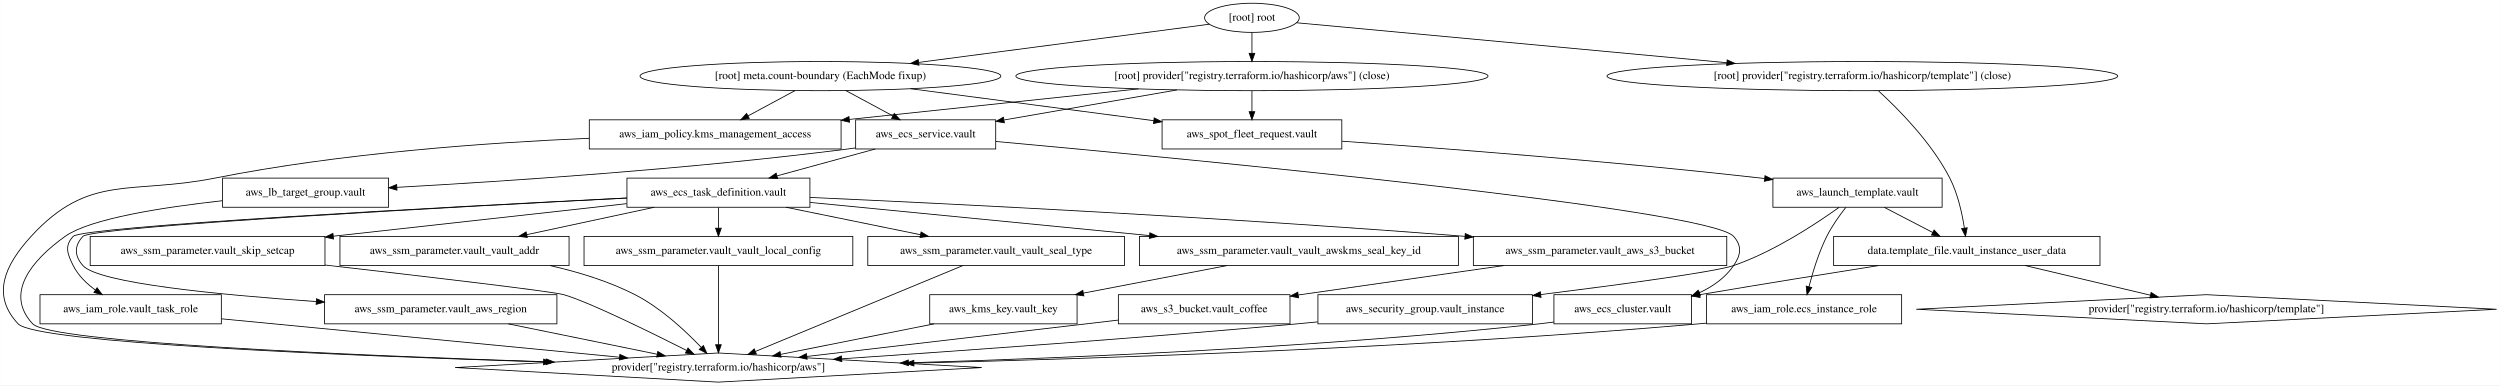
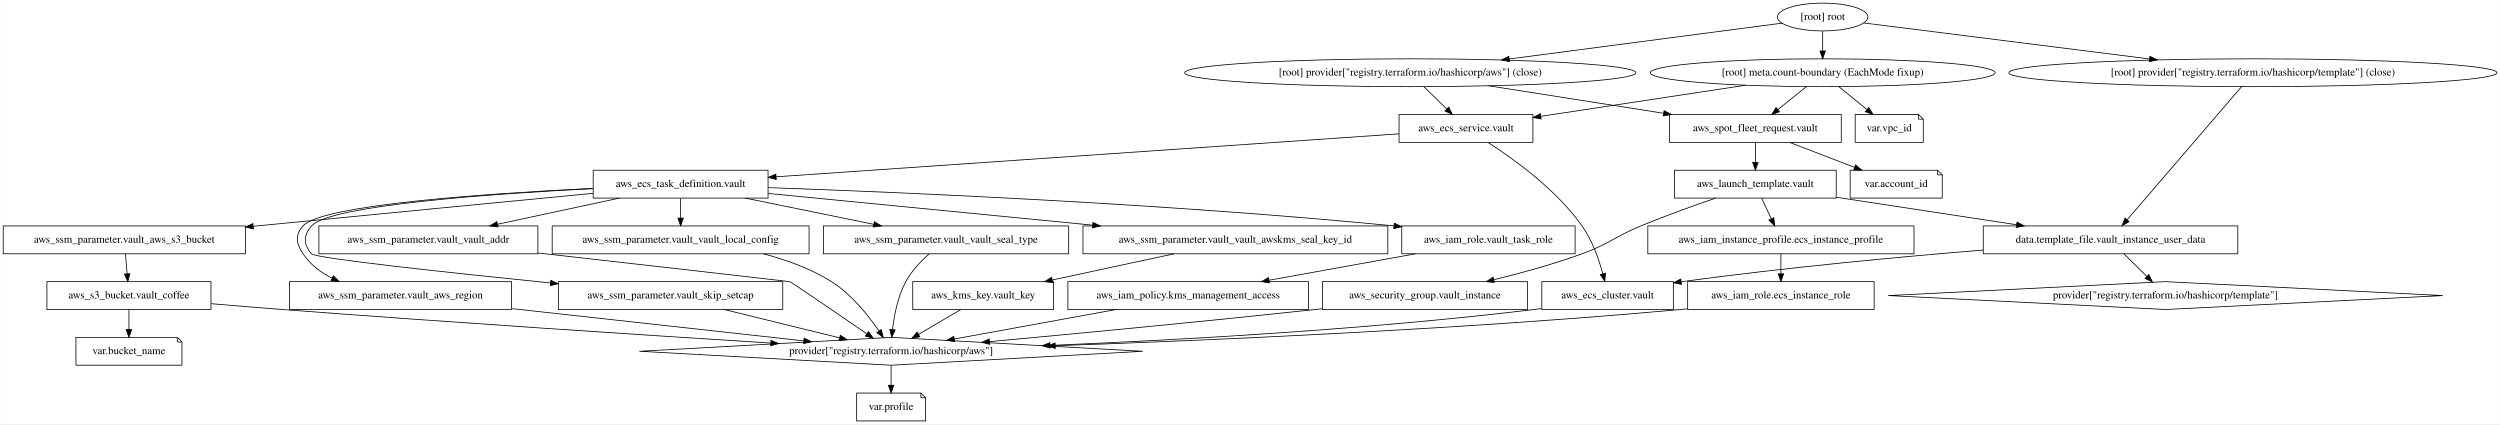
- <svg xmlns="http://www.w3.org/2000/svg" width="3088pt" height="476pt" viewBox="0.00 0.00 3087.74 476.00">
-   <g id="graph0" class="graph" transform="scale(1 1) rotate(0) translate(4 472)">
-     <polygon fill="white" stroke="transparent" points="-4,4 -4,-472 3083.74,-472 3083.74,4 -4,4" />
+ <svg xmlns="http://www.w3.org/2000/svg" width="3231pt" height="548pt" viewBox="0.00 0.00 3230.72 548.00">
+   <g id="graph0" class="graph" transform="scale(1 1) rotate(0) translate(4 544)">
+     <polygon fill="white" stroke="transparent" points="-4,4 -4,-544 3226.72,-544 3226.72,4 -4,4" />
    <g id="node1" class="node">
-       <polygon fill="none" stroke="black" points="2085.27,-108 1915.27,-108 1915.27,-72 2085.27,-72 2085.27,-108" />
-       <text text-anchor="middle" x="2000.27" y="-86.3" font-family="Times,serif" font-size="14.00">aws_ecs_cluster.vault</text>
+       <polygon fill="none" stroke="black" points="2158.5,-180 1988.5,-180 1988.5,-144 2158.5,-144 2158.5,-180" />
+       <text text-anchor="middle" x="2073.5" y="-158.3" font-family="Times,serif" font-size="14.00">aws_ecs_cluster.vault</text>
    </g>
    <g id="node21" class="node">
-       <polygon fill="none" stroke="black" points="883.27,-36 558,-18 883.27,0 1208.53,-18 883.27,-36" />
-       <text text-anchor="middle" x="883.27" y="-14.3" font-family="Times,serif" font-size="14.00">provider["registry.terraform.io/hashicorp/aws"]</text>
+       <polygon fill="none" stroke="black" points="1147.5,-108 822.24,-90 1147.5,-72 1472.76,-90 1147.5,-108" />
+       <text text-anchor="middle" x="1147.5" y="-86.3" font-family="Times,serif" font-size="14.00">provider["registry.terraform.io/hashicorp/aws"]</text>
    </g>
    <g id="edge1" class="edge">
-       <path fill="none" stroke="black" d="M1915.22,-74.2C1909.15,-73.38 1903.12,-72.63 1897.27,-72 1631.07,-43.17 1323.81,-29.89 1117.91,-23.86" />
-       <polygon fill="black" stroke="black" points="1117.97,-20.36 1107.87,-23.57 1117.77,-27.36 1117.97,-20.36" />
+       <path fill="none" stroke="black" d="M1988.37,-145.29C1985.04,-144.82 1981.74,-144.39 1978.5,-144 1766.13,-118.31 1521.61,-104.61 1353.08,-97.62" />
+       <polygon fill="black" stroke="black" points="1352.98,-94.12 1342.84,-97.2 1352.69,-101.11 1352.98,-94.12" />
    </g>
    <g id="node2" class="node">
-       <polygon fill="none" stroke="black" points="1225.77,-324 1052.77,-324 1052.77,-288 1225.77,-288 1225.77,-324" />
-       <text text-anchor="middle" x="1139.27" y="-302.3" font-family="Times,serif" font-size="14.00">aws_ecs_service.vault</text>
+       <polygon fill="none" stroke="black" points="1977,-396 1804,-396 1804,-360 1977,-360 1977,-396" />
+       <text text-anchor="middle" x="1890.5" y="-374.3" font-family="Times,serif" font-size="14.00">aws_ecs_service.vault</text>
    </g>
    <g id="edge2" class="edge">
-       <path fill="none" stroke="black" d="M1226.06,-297.25C1463.31,-275.65 2107.13,-214.14 2137.27,-180 2147.85,-168 2146.31,-157.2 2137.27,-144 2126.93,-128.91 2111.63,-118.12 2094.96,-110.4" />
-       <polygon fill="black" stroke="black" points="2096.16,-107.1 2085.58,-106.42 2093.42,-113.55 2096.16,-107.1" />
+       <path fill="none" stroke="black" d="M1918.94,-359.9C1952.32,-338.5 2007.32,-298.91 2040.5,-252 2053.69,-233.36 2062.27,-208.82 2067.36,-190.23" />
+       <polygon fill="black" stroke="black" points="2070.81,-190.88 2069.91,-180.33 2064.03,-189.14 2070.81,-190.88" />
    </g>
    <g id="node3" class="node">
-       <polygon fill="none" stroke="black" points="996.27,-252 770.27,-252 770.27,-216 996.27,-216 996.27,-252" />
-       <text text-anchor="middle" x="883.27" y="-230.3" font-family="Times,serif" font-size="14.00">aws_ecs_task_definition.vault</text>
+       <polygon fill="none" stroke="black" points="988.5,-324 762.5,-324 762.5,-288 988.5,-288 988.5,-324" />
+       <text text-anchor="middle" x="875.5" y="-302.3" font-family="Times,serif" font-size="14.00">aws_ecs_task_definition.vault</text>
    </g>
    <g id="edge3" class="edge">
-       <path fill="none" stroke="black" d="M1076.97,-287.97C1040.42,-277.97 994.07,-265.3 955.88,-254.85" />
-       <polygon fill="black" stroke="black" points="956.41,-251.37 945.84,-252.11 954.57,-258.12 956.41,-251.37" />
+       <path fill="none" stroke="black" d="M1803.96,-371.03C1623.66,-358.6 1207.27,-329.88 998.92,-315.51" />
+       <polygon fill="black" stroke="black" points="999.07,-312.01 988.85,-314.82 998.59,-319 999.07,-312.01" />
+     </g>
+     <g id="node7" class="node">
+       <polygon fill="none" stroke="black" points="2031.5,-252 1807.5,-252 1807.5,-216 2031.5,-216 2031.5,-252" />
+       <text text-anchor="middle" x="1919.5" y="-230.3" font-family="Times,serif" font-size="14.00">aws_iam_role.vault_task_role</text>
+     </g>
+     <g id="edge4" class="edge">
+       <path fill="none" stroke="black" d="M988.69,-301.5C1161.02,-295.5 1499.68,-281.09 1797.34,-252.06" />
+       <polygon fill="black" stroke="black" points="1797.86,-255.53 1807.47,-251.07 1797.17,-248.56 1797.86,-255.53" />
+     </g>
+     <g id="node13" class="node">
+       <polygon fill="none" stroke="black" points="657,-180 370,-180 370,-144 657,-144 657,-180" />
+       <text text-anchor="middle" x="513.5" y="-158.3" font-family="Times,serif" font-size="14.00">aws_ssm_parameter.vault_aws_region</text>
+     </g>
+     <g id="edge5" class="edge">
+       <path fill="none" stroke="black" d="M762.34,-300.54C626.01,-293.97 412.1,-279.41 387.5,-252 376.81,-240.09 378.65,-229.33 387.5,-216 396.63,-202.25 410.11,-192.06 424.89,-184.51" />
+       <polygon fill="black" stroke="black" points="426.66,-187.54 434.23,-180.14 423.69,-181.2 426.66,-187.54" />
+     </g>
+     <g id="node14" class="node">
+       <polygon fill="none" stroke="black" points="313,-252 0,-252 0,-216 313,-216 313,-252" />
+       <text text-anchor="middle" x="156.5" y="-230.3" font-family="Times,serif" font-size="14.00">aws_ssm_parameter.vault_aws_s3_bucket</text>
+     </g>
+     <g id="edge6" class="edge">
+       <path fill="none" stroke="black" d="M762.4,-294.15C651.59,-283.5 477.92,-266.75 327.5,-252 326.02,-251.85 324.52,-251.71 323.03,-251.56" />
+       <polygon fill="black" stroke="black" points="323.35,-248.08 313.05,-250.58 322.66,-255.04 323.35,-248.08" />
+     </g>
+     <g id="node15" class="node">
+       <polygon fill="none" stroke="black" points="1007.5,-180 717.5,-180 717.5,-144 1007.5,-144 1007.5,-180" />
+       <text text-anchor="middle" x="862.5" y="-158.3" font-family="Times,serif" font-size="14.00">aws_ssm_parameter.vault_skip_setcap</text>
+     </g>
+     <g id="edge7" class="edge">
+       <path fill="none" stroke="black" d="M762.27,-300.22C628.9,-293.4 422.36,-278.66 398.5,-252 387.83,-240.08 387.85,-227.94 398.5,-216 403.75,-210.11 574.24,-191.78 707.04,-178.32" />
+       <polygon fill="black" stroke="black" points="707.74,-181.77 717.34,-177.28 707.03,-174.81 707.74,-181.77" />
+     </g>
+     <g id="node16" class="node">
+       <polygon fill="none" stroke="black" points="691,-252 408,-252 408,-216 691,-216 691,-252" />
+       <text text-anchor="middle" x="549.5" y="-230.3" font-family="Times,serif" font-size="14.00">aws_ssm_parameter.vault_vault_addr</text>
+     </g>
+     <g id="edge8" class="edge">
+       <path fill="none" stroke="black" d="M796.17,-287.97C748.65,-277.76 688.11,-264.76 638.91,-254.2" />
+       <polygon fill="black" stroke="black" points="639.42,-250.73 628.9,-252.05 637.95,-257.57 639.42,-250.73" />
+     </g>
+     <g id="node17" class="node">
+       <polygon fill="none" stroke="black" points="1789.5,-252 1395.5,-252 1395.5,-216 1789.5,-216 1789.5,-252" />
+       <text text-anchor="middle" x="1592.5" y="-230.3" font-family="Times,serif" font-size="14.00">aws_ssm_parameter.vault_vault_awskms_seal_key_id</text>
+     </g>
+     <g id="edge9" class="edge">
+       <path fill="none" stroke="black" d="M988.72,-293.95C1101.12,-282.97 1275.32,-265.97 1407.77,-253.03" />
+       <polygon fill="black" stroke="black" points="1408.42,-256.49 1418.04,-252.03 1407.74,-249.52 1408.42,-256.49" />
+     </g>
+     <g id="node18" class="node">
+       <polygon fill="none" stroke="black" points="1041.5,-252 709.5,-252 709.5,-216 1041.5,-216 1041.5,-252" />
+       <text text-anchor="middle" x="875.5" y="-230.3" font-family="Times,serif" font-size="14.00">aws_ssm_parameter.vault_vault_local_config</text>
+     </g>
+     <g id="edge10" class="edge">
+       <path fill="none" stroke="black" d="M875.5,-287.7C875.5,-279.98 875.5,-270.71 875.5,-262.11" />
+       <polygon fill="black" stroke="black" points="879,-262.1 875.5,-252.1 872,-262.1 879,-262.1" />
+     </g>
+     <g id="node19" class="node">
+       <polygon fill="none" stroke="black" points="1377,-252 1060,-252 1060,-216 1377,-216 1377,-252" />
+       <text text-anchor="middle" x="1218.5" y="-230.3" font-family="Times,serif" font-size="14.00">aws_ssm_parameter.vault_vault_seal_type</text>
+     </g>
+     <g id="edge11" class="edge">
+       <path fill="none" stroke="black" d="M958.97,-287.97C1009.17,-277.72 1073.19,-264.66 1125.08,-254.07" />
+       <polygon fill="black" stroke="black" points="1125.86,-257.48 1134.95,-252.05 1124.46,-250.62 1125.86,-257.48" />
+     </g>
+     <g id="node4" class="node">
+       <polygon fill="none" stroke="black" points="2469.5,-252 2125.5,-252 2125.5,-216 2469.5,-216 2469.5,-252" />
+       <text text-anchor="middle" x="2297.5" y="-230.3" font-family="Times,serif" font-size="14.00">aws_iam_instance_profile.ecs_instance_profile</text>
+     </g>
+     <g id="node6" class="node">
+       <polygon fill="none" stroke="black" points="2418,-180 2177,-180 2177,-144 2418,-144 2418,-180" />
+       <text text-anchor="middle" x="2297.5" y="-158.3" font-family="Times,serif" font-size="14.00">aws_iam_role.ecs_instance_role</text>
+     </g>
+     <g id="edge12" class="edge">
+       <path fill="none" stroke="black" d="M2297.5,-215.7C2297.5,-207.98 2297.5,-198.71 2297.5,-190.11" />
+       <polygon fill="black" stroke="black" points="2301,-190.1 2297.5,-180.1 2294,-190.1 2301,-190.1" />
+     </g>
+     <g id="node5" class="node">
+       <polygon fill="none" stroke="black" points="1687,-180 1376,-180 1376,-144 1687,-144 1687,-180" />
+       <text text-anchor="middle" x="1531.5" y="-158.3" font-family="Times,serif" font-size="14.00">aws_iam_policy.kms_management_access</text>
+     </g>
+     <g id="edge13" class="edge">
+       <path fill="none" stroke="black" d="M1438.05,-143.97C1374.23,-132.33 1290.47,-117.06 1229.29,-105.91" />
+       <polygon fill="black" stroke="black" points="1229.75,-102.44 1219.29,-104.09 1228.5,-109.32 1229.75,-102.44" />
+     </g>
+     <g id="edge14" class="edge">
+       <path fill="none" stroke="black" d="M2176.78,-144.89C2173.66,-144.58 2170.56,-144.28 2167.5,-144 1888.86,-118.58 1566.2,-104.36 1359.64,-97.19" />
+       <polygon fill="black" stroke="black" points="1359.7,-93.69 1349.59,-96.85 1359.46,-100.69 1359.7,-93.69" />
+     </g>
+     <g id="edge15" class="edge">
+       <path fill="none" stroke="black" d="M1825.08,-215.97C1767.93,-205.66 1694.97,-192.49 1636.08,-181.87" />
+       <polygon fill="black" stroke="black" points="1636.47,-178.38 1626.01,-180.05 1635.23,-185.27 1636.47,-178.38" />
+     </g>
+     <g id="node8" class="node">
+       <polygon fill="none" stroke="black" points="1357.5,-180 1175.5,-180 1175.5,-144 1357.5,-144 1357.5,-180" />
+       <text text-anchor="middle" x="1266.5" y="-158.3" font-family="Times,serif" font-size="14.00">aws_kms_key.vault_key</text>
+     </g>
+     <g id="edge16" class="edge">
+       <path fill="none" stroke="black" d="M1237.39,-143.88C1220.98,-134.23 1200.36,-122.1 1183.01,-111.89" />
+       <polygon fill="black" stroke="black" points="1184.67,-108.8 1174.28,-106.75 1181.12,-114.84 1184.67,-108.8" />
    </g>
    <g id="node9" class="node">
-       <polygon fill="none" stroke="black" points="475.77,-252 270.77,-252 270.77,-216 475.77,-216 475.77,-252" />
-       <text text-anchor="middle" x="373.27" y="-230.3" font-family="Times,serif" font-size="14.00">aws_lb_target_group.vault</text>
-     </g>
-     <g id="edge4" class="edge">
-       <path fill="none" stroke="black" d="M1052.72,-289.28C1049.53,-288.83 1046.37,-288.4 1043.27,-288 848.26,-263.08 619.72,-248 486.26,-240.61" />
-       <polygon fill="black" stroke="black" points="486.2,-237.1 476.03,-240.05 485.82,-244.09 486.2,-237.1" />
-     </g>
-     <g id="node6" class="node">
-       <polygon fill="none" stroke="black" points="269.27,-108 45.27,-108 45.27,-72 269.27,-72 269.27,-108" />
-       <text text-anchor="middle" x="157.27" y="-86.3" font-family="Times,serif" font-size="14.00">aws_iam_role.vault_task_role</text>
-     </g>
-     <g id="edge5" class="edge">
-       <path fill="none" stroke="black" d="M770.21,-227.47C553.03,-216.57 97.8,-192.33 86.27,-180 75.34,-168.32 79.1,-158.3 86.27,-144 92.37,-131.84 102.73,-121.75 113.68,-113.76" />
-       <polygon fill="black" stroke="black" points="115.78,-116.56 122.1,-108.06 111.86,-110.76 115.78,-116.56" />
-     </g>
-     <g id="node13" class="node">
-       <polygon fill="none" stroke="black" points="683.77,-108 396.77,-108 396.77,-72 683.77,-72 683.77,-108" />
-       <text text-anchor="middle" x="540.27" y="-86.3" font-family="Times,serif" font-size="14.00">aws_ssm_parameter.vault_aws_region</text>
-     </g>
-     <g id="edge6" class="edge">
-       <path fill="none" stroke="black" d="M770.26,-227.35C555.7,-216.36 109.59,-192.11 98.27,-180 87.34,-168.31 87.65,-155.97 98.27,-144 117.55,-122.26 266.73,-107.77 386.53,-99.52" />
-       <polygon fill="black" stroke="black" points="386.82,-103.01 396.56,-98.84 386.34,-96.02 386.82,-103.01" />
-     </g>
-     <g id="node14" class="node">
-       <polygon fill="none" stroke="black" points="2128.77,-180 1815.77,-180 1815.77,-144 2128.77,-144 2128.77,-180" />
-       <text text-anchor="middle" x="1972.27" y="-158.3" font-family="Times,serif" font-size="14.00">aws_ssm_parameter.vault_aws_s3_bucket</text>
-     </g>
-     <g id="edge7" class="edge">
-       <path fill="none" stroke="black" d="M996.34,-228.14C1168.51,-220.37 1506.96,-203.67 1805.3,-180.06" />
-       <polygon fill="black" stroke="black" points="1805.76,-183.53 1815.45,-179.25 1805.2,-176.55 1805.76,-183.53" />
-     </g>
-     <g id="node15" class="node">
-       <polygon fill="none" stroke="black" points="397.27,-180 107.27,-180 107.27,-144 397.27,-144 397.27,-180" />
-       <text text-anchor="middle" x="252.27" y="-158.3" font-family="Times,serif" font-size="14.00">aws_ssm_parameter.vault_skip_setcap</text>
-     </g>
-     <g id="edge8" class="edge">
-       <path fill="none" stroke="black" d="M770.09,-220.45C668.96,-209.23 519.87,-192.69 407.6,-180.23" />
-       <polygon fill="black" stroke="black" points="407.86,-176.74 397.54,-179.12 407.09,-183.7 407.86,-176.74" />
-     </g>
-     <g id="node16" class="node">
-       <polygon fill="none" stroke="black" points="698.77,-180 415.77,-180 415.77,-144 698.77,-144 698.77,-180" />
-       <text text-anchor="middle" x="557.27" y="-158.3" font-family="Times,serif" font-size="14.00">aws_ssm_parameter.vault_vault_addr</text>
-     </g>
-     <g id="edge9" class="edge">
-       <path fill="none" stroke="black" d="M803.94,-215.97C756.42,-205.76 695.88,-192.76 646.67,-182.2" />
-       <polygon fill="black" stroke="black" points="647.18,-178.73 636.67,-180.05 645.71,-185.57 647.18,-178.73" />
-     </g>
-     <g id="node17" class="node">
-       <polygon fill="none" stroke="black" points="1797.27,-180 1403.27,-180 1403.27,-144 1797.27,-144 1797.27,-180" />
-       <text text-anchor="middle" x="1600.27" y="-158.3" font-family="Times,serif" font-size="14.00">aws_ssm_parameter.vault_vault_awskms_seal_key_id</text>
-     </g>
-     <g id="edge10" class="edge">
-       <path fill="none" stroke="black" d="M996.48,-221.95C1108.88,-210.97 1283.08,-193.97 1415.54,-181.03" />
-       <polygon fill="black" stroke="black" points="1416.19,-184.49 1425.8,-180.03 1415.51,-177.52 1416.19,-184.49" />
-     </g>
-     <g id="node18" class="node">
-       <polygon fill="none" stroke="black" points="1049.27,-180 717.27,-180 717.27,-144 1049.27,-144 1049.27,-180" />
-       <text text-anchor="middle" x="883.27" y="-158.3" font-family="Times,serif" font-size="14.00">aws_ssm_parameter.vault_vault_local_config</text>
-     </g>
-     <g id="edge11" class="edge">
-       <path fill="none" stroke="black" d="M883.27,-215.7C883.27,-207.98 883.27,-198.71 883.27,-190.11" />
-       <polygon fill="black" stroke="black" points="886.77,-190.1 883.27,-180.1 879.77,-190.1 886.77,-190.1" />
-     </g>
-     <g id="node19" class="node">
-       <polygon fill="none" stroke="black" points="1384.77,-180 1067.77,-180 1067.77,-144 1384.77,-144 1384.77,-180" />
-       <text text-anchor="middle" x="1226.27" y="-158.3" font-family="Times,serif" font-size="14.00">aws_ssm_parameter.vault_vault_seal_type</text>
-     </g>
-     <g id="edge12" class="edge">
-       <path fill="none" stroke="black" d="M966.74,-215.97C1016.94,-205.72 1080.96,-192.66 1132.85,-182.07" />
-       <polygon fill="black" stroke="black" points="1133.62,-185.48 1142.72,-180.05 1132.22,-178.62 1133.62,-185.48" />
-     </g>
-     <g id="node4" class="node">
-       <polygon fill="none" stroke="black" points="1034.77,-324 723.77,-324 723.77,-288 1034.77,-288 1034.77,-324" />
-       <text text-anchor="middle" x="879.27" y="-302.3" font-family="Times,serif" font-size="14.00">aws_iam_policy.kms_management_access</text>
-     </g>
-     <g id="edge13" class="edge">
-       <path fill="none" stroke="black" d="M723.64,-301.18C597.86,-295.82 416.79,-282.93 261.27,-252 157.46,-231.35 105.73,-258.08 34.27,-180 1.51,-144.2 -14.98,-107.35 18.27,-72 40.28,-48.6 418.05,-32.83 667.01,-24.93" />
-       <polygon fill="black" stroke="black" points="667.4,-28.42 677.28,-24.6 667.18,-21.42 667.4,-28.42" />
-     </g>
-     <g id="node5" class="node">
-       <polygon fill="none" stroke="black" points="2344.77,-108 2103.77,-108 2103.77,-72 2344.77,-72 2344.77,-108" />
-       <text text-anchor="middle" x="2224.27" y="-86.3" font-family="Times,serif" font-size="14.00">aws_iam_role.ecs_instance_role</text>
-     </g>
-     <g id="edge14" class="edge">
-       <path fill="none" stroke="black" d="M2103.55,-72.85C2100.43,-72.55 2097.33,-72.27 2094.27,-72 1758.76,-42.78 1369.49,-29.38 1124.78,-23.44" />
-       <polygon fill="black" stroke="black" points="1124.76,-19.94 1114.68,-23.2 1124.6,-26.94 1124.76,-19.94" />
-     </g>
-     <g id="edge15" class="edge">
-       <path fill="none" stroke="black" d="M269.51,-78.18C402.6,-65.35 623.63,-44.03 760.98,-30.79" />
-       <polygon fill="black" stroke="black" points="761.51,-34.26 771.13,-29.81 760.84,-27.29 761.51,-34.26" />
-     </g>
-     <g id="node7" class="node">
-       <polygon fill="none" stroke="black" points="1326.27,-108 1144.27,-108 1144.27,-72 1326.27,-72 1326.27,-108" />
-       <text text-anchor="middle" x="1235.27" y="-86.3" font-family="Times,serif" font-size="14.00">aws_kms_key.vault_key</text>
-     </g>
-     <g id="edge16" class="edge">
-       <path fill="none" stroke="black" d="M1149.61,-71.97C1091.73,-60.46 1015.96,-45.39 960.04,-34.27" />
-       <polygon fill="black" stroke="black" points="960.69,-30.83 950.2,-32.31 959.32,-37.69 960.69,-30.83" />
-     </g>
-     <g id="node8" class="node">
-       <polygon fill="none" stroke="black" points="2394.77,-252 2185.77,-252 2185.77,-216 2394.77,-216 2394.77,-252" />
-       <text text-anchor="middle" x="2290.27" y="-230.3" font-family="Times,serif" font-size="14.00">aws_launch_template.vault</text>
+       <polygon fill="none" stroke="black" points="2369,-324 2160,-324 2160,-288 2369,-288 2369,-324" />
+       <text text-anchor="middle" x="2264.5" y="-302.3" font-family="Times,serif" font-size="14.00">aws_launch_template.vault</text>
    </g>
    <g id="edge17" class="edge">
-       <path fill="none" stroke="black" d="M2275.76,-215.75C2267.95,-205.8 2258.64,-192.76 2252.27,-180 2242.34,-160.14 2235.02,-136.02 2230.35,-117.91" />
-       <polygon fill="black" stroke="black" points="2233.71,-116.89 2227.92,-108.01 2226.91,-118.56 2233.71,-116.89" />
+       <path fill="none" stroke="black" d="M2272.66,-287.7C2276.41,-279.73 2280.95,-270.1 2285.12,-261.26" />
+       <polygon fill="black" stroke="black" points="2288.34,-262.64 2289.44,-252.1 2282.01,-259.66 2288.34,-262.64" />
    </g>
    <g id="node11" class="node">
-       <polygon fill="none" stroke="black" points="1888.77,-108 1623.77,-108 1623.77,-72 1888.77,-72 1888.77,-108" />
-       <text text-anchor="middle" x="1756.27" y="-86.3" font-family="Times,serif" font-size="14.00">aws_security_group.vault_instance</text>
+       <polygon fill="none" stroke="black" points="1970,-180 1705,-180 1705,-144 1970,-144 1970,-180" />
+       <text text-anchor="middle" x="1837.5" y="-158.3" font-family="Times,serif" font-size="14.00">aws_security_group.vault_instance</text>
    </g>
    <g id="edge18" class="edge">
-       <path fill="none" stroke="black" d="M2267.54,-215.93C2238.82,-195.3 2187.08,-161.2 2137.27,-144 2114.61,-136.18 1997.54,-120.46 1899.07,-108.16" />
-       <polygon fill="black" stroke="black" points="1899.35,-104.67 1889,-106.91 1898.49,-111.62 1899.35,-104.67" />
+       <path fill="none" stroke="black" d="M2213,-287.95C2184.33,-278.11 2148.14,-265.12 2116.5,-252 2081.98,-237.68 2075.62,-228.78 2040.5,-216 2003.89,-202.68 1962.44,-191.24 1926.59,-182.44" />
+       <polygon fill="black" stroke="black" points="1927.17,-178.98 1916.63,-180.02 1925.52,-185.78 1927.17,-178.98" />
    </g>
    <g id="node20" class="node">
-       <polygon fill="none" stroke="black" points="2589.77,-180 2260.77,-180 2260.77,-144 2589.77,-144 2589.77,-180" />
-       <text text-anchor="middle" x="2425.27" y="-158.3" font-family="Times,serif" font-size="14.00">data.template_file.vault_instance_user_data</text>
+       <polygon fill="none" stroke="black" points="2888,-252 2559,-252 2559,-216 2888,-216 2888,-252" />
+       <text text-anchor="middle" x="2723.5" y="-230.3" font-family="Times,serif" font-size="14.00">data.template_file.vault_instance_user_data</text>
    </g>
    <g id="edge19" class="edge">
-       <path fill="none" stroke="black" d="M2323.29,-215.88C2341.35,-206.51 2363.91,-194.81 2383.22,-184.8" />
-       <polygon fill="black" stroke="black" points="2384.85,-187.9 2392.12,-180.19 2381.63,-181.69 2384.85,-187.9" />
+       <path fill="none" stroke="black" d="M2369.23,-289.03C2438.47,-278.47 2529.48,-264.59 2601.92,-253.54" />
+       <polygon fill="black" stroke="black" points="2602.65,-256.97 2612.01,-252 2601.6,-250.05 2602.65,-256.97" />
+     </g>
+     <g id="node10" class="node">
+       <polygon fill="none" stroke="black" points="268.5,-180 56.5,-180 56.5,-144 268.5,-144 268.5,-180" />
+       <text text-anchor="middle" x="162.5" y="-158.3" font-family="Times,serif" font-size="14.00">aws_s3_bucket.vault_coffee</text>
    </g>
    <g id="edge20" class="edge">
-       <path fill="none" stroke="black" d="M270.47,-224.07C197.41,-215.99 107.01,-201.95 76.27,-180 34.61,-150.25 1.22,-109.31 36.27,-72 57.78,-49.1 426.65,-33.19 670.45,-25.12" />
-       <polygon fill="black" stroke="black" points="670.63,-28.61 680.51,-24.79 670.4,-21.62 670.63,-28.61" />
-     </g>
-     <g id="node10" class="node">
-       <polygon fill="none" stroke="black" points="1589.27,-108 1377.27,-108 1377.27,-72 1589.27,-72 1589.27,-108" />
-       <text text-anchor="middle" x="1483.27" y="-86.3" font-family="Times,serif" font-size="14.00">aws_s3_bucket.vault_coffee</text>
+       <path fill="none" stroke="black" d="M268.57,-151.53C298.3,-148.97 330.66,-146.29 360.5,-144 579.45,-127.23 832.89,-110.67 991.71,-100.64" />
+       <polygon fill="black" stroke="black" points="992.27,-104.12 1002.03,-99.99 991.83,-97.13 992.27,-104.12" />
+     </g>
+     <g id="node24" class="node">
+       <polygon fill="none" stroke="black" points="225,-108 94,-108 94,-72 231,-72 231,-102 225,-108" />
+       <polyline fill="none" stroke="black" points="225,-108 225,-102 " />
+       <polyline fill="none" stroke="black" points="231,-102 225,-102 " />
+       <text text-anchor="middle" x="162.5" y="-86.3" font-family="Times,serif" font-size="14.00">var.bucket_name</text>
    </g>
    <g id="edge21" class="edge">
-       <path fill="none" stroke="black" d="M1377.04,-76.61C1268.83,-63.98 1101.86,-44.5 992.56,-31.75" />
-       <polygon fill="black" stroke="black" points="992.84,-28.26 982.5,-30.58 992.03,-35.21 992.84,-28.26" />
+       <path fill="none" stroke="black" d="M162.5,-143.7C162.5,-135.98 162.5,-126.71 162.5,-118.11" />
+       <polygon fill="black" stroke="black" points="166,-118.1 162.5,-108.1 159,-118.1 166,-118.1" />
    </g>
    <g id="edge22" class="edge">
-       <path fill="none" stroke="black" d="M1623.54,-74.4C1614.99,-73.56 1606.51,-72.75 1598.27,-72 1404.42,-54.39 1180.62,-38.52 1035.78,-28.83" />
-       <polygon fill="black" stroke="black" points="1035.7,-25.32 1025.48,-28.15 1035.23,-32.3 1035.7,-25.32" />
+       <path fill="none" stroke="black" d="M1704.86,-145.02C1701.71,-144.68 1698.59,-144.33 1695.5,-144 1551.51,-128.42 1386,-112.72 1274.88,-102.49" />
+       <polygon fill="black" stroke="black" points="1274.91,-98.98 1264.63,-101.55 1274.27,-105.95 1274.91,-98.98" />
    </g>
    <g id="node12" class="node">
-       <polygon fill="none" stroke="black" points="1653.27,-324 1431.27,-324 1431.27,-288 1653.27,-288 1653.27,-324" />
-       <text text-anchor="middle" x="1542.27" y="-302.3" font-family="Times,serif" font-size="14.00">aws_spot_fleet_request.vault</text>
+       <polygon fill="none" stroke="black" points="2375.5,-396 2153.5,-396 2153.5,-360 2375.5,-360 2375.5,-396" />
+       <text text-anchor="middle" x="2264.5" y="-374.3" font-family="Times,serif" font-size="14.00">aws_spot_fleet_request.vault</text>
    </g>
    <g id="edge23" class="edge">
-       <path fill="none" stroke="black" d="M1653.52,-297.58C1779.38,-288.73 1990.37,-272.52 2171.27,-252 2172.58,-251.85 2173.9,-251.7 2175.23,-251.54" />
-       <polygon fill="black" stroke="black" points="2176,-254.98 2185.51,-250.31 2175.16,-248.03 2176,-254.98" />
+       <path fill="none" stroke="black" d="M2264.5,-359.7C2264.5,-351.98 2264.5,-342.71 2264.5,-334.11" />
+       <polygon fill="black" stroke="black" points="2268,-334.1 2264.5,-324.1 2261,-334.1 2268,-334.1" />
+     </g>
+     <g id="node23" class="node">
+       <polygon fill="none" stroke="black" points="2500,-324 2387,-324 2387,-288 2506,-288 2506,-318 2500,-324" />
+       <polyline fill="none" stroke="black" points="2500,-324 2500,-318 " />
+       <polyline fill="none" stroke="black" points="2506,-318 2500,-318 " />
+       <text text-anchor="middle" x="2446.5" y="-302.3" font-family="Times,serif" font-size="14.00">var.account_id</text>
    </g>
    <g id="edge24" class="edge">
-       <path fill="none" stroke="black" d="M623.74,-71.97C679.83,-60.52 753.17,-45.55 807.57,-34.45" />
-       <polygon fill="black" stroke="black" points="808.4,-37.85 817.5,-32.42 807,-30.99 808.4,-37.85" />
+       <path fill="none" stroke="black" d="M2309.02,-359.88C2334.23,-350.18 2365.95,-337.98 2392.57,-327.74" />
+       <polygon fill="black" stroke="black" points="2394.05,-330.92 2402.12,-324.07 2391.53,-324.39 2394.05,-330.92" />
    </g>
    <g id="edge25" class="edge">
-       <path fill="none" stroke="black" d="M1853.27,-143.97C1776.16,-132.93 1676.2,-118.62 1599.62,-107.66" />
-       <polygon fill="black" stroke="black" points="1599.85,-104.15 1589.45,-106.2 1598.86,-111.08 1599.85,-104.15" />
+       <path fill="none" stroke="black" d="M657.36,-145.12C771.68,-132.49 929.34,-115.09 1034.66,-103.46" />
+       <polygon fill="black" stroke="black" points="1035.13,-106.93 1044.68,-102.35 1034.36,-99.97 1035.13,-106.93" />
    </g>
    <g id="edge26" class="edge">
-       <path fill="none" stroke="black" d="M397.29,-144.64C519.91,-130.63 677.94,-112.09 692.27,-108 722.3,-99.43 797.23,-62.7 843.81,-39.19" />
-       <polygon fill="black" stroke="black" points="845.67,-42.17 853.01,-34.53 842.51,-35.93 845.67,-42.17" />
+       <path fill="none" stroke="black" d="M157.98,-215.7C158.64,-207.98 159.44,-198.71 160.18,-190.11" />
+       <polygon fill="black" stroke="black" points="163.67,-190.37 161.03,-180.1 156.69,-189.77 163.67,-190.37" />
    </g>
    <g id="edge27" class="edge">
-       <path fill="none" stroke="black" d="M675.3,-143.95C710.33,-136.02 747.94,-124.54 780.27,-108 812.35,-91.58 842.77,-63.14 862.11,-42.82" />
-       <polygon fill="black" stroke="black" points="864.7,-45.18 868.96,-35.48 859.58,-40.4 864.7,-45.18" />
+       <path fill="none" stroke="black" d="M931.85,-143.97C977.2,-132.83 1036.09,-118.36 1080.88,-107.36" />
+       <polygon fill="black" stroke="black" points="1081.91,-110.71 1090.78,-104.93 1080.24,-103.92 1081.91,-110.71" />
    </g>
    <g id="edge28" class="edge">
-       <path fill="none" stroke="black" d="M1511.44,-143.97C1457.91,-133.7 1389.61,-120.6 1334.33,-110" />
-       <polygon fill="black" stroke="black" points="1334.65,-106.5 1324.17,-108.05 1333.33,-113.37 1334.65,-106.5" />
+       <path fill="none" stroke="black" d="M691.13,-217.03C828.2,-201.55 1015.53,-180.36 1016.5,-180 1019.28,-178.97 1077.9,-138.84 1115.77,-112.83" />
+       <polygon fill="black" stroke="black" points="1118.18,-115.42 1124.44,-106.87 1114.22,-109.65 1118.18,-115.42" />
    </g>
    <g id="edge29" class="edge">
-       <path fill="none" stroke="black" d="M883.27,-143.87C883.27,-119.67 883.27,-75.21 883.27,-46.39" />
-       <polygon fill="black" stroke="black" points="886.77,-46.19 883.27,-36.19 879.77,-46.19 886.77,-46.19" />
+       <path fill="none" stroke="black" d="M1513.17,-215.97C1465.65,-205.76 1405.11,-192.76 1355.91,-182.2" />
+       <polygon fill="black" stroke="black" points="1356.42,-178.73 1345.9,-180.05 1354.95,-185.57 1356.42,-178.73" />
    </g>
    <g id="edge30" class="edge">
-       <path fill="none" stroke="black" d="M1184.89,-143.87C1120.36,-117.15 996.19,-65.75 929.05,-37.95" />
-       <polygon fill="black" stroke="black" points="930.15,-34.62 919.57,-34.03 927.47,-41.09 930.15,-34.62" />
+       <path fill="none" stroke="black" d="M982.44,-215.99C1012.45,-208.1 1044.07,-196.62 1070.5,-180 1096.26,-163.8 1118.11,-136.32 1131.88,-116.17" />
+       <polygon fill="black" stroke="black" points="1134.84,-118.04 1137.45,-107.77 1129.01,-114.17 1134.84,-118.04" />
    </g>
    <g id="edge31" class="edge">
-       <path fill="none" stroke="black" d="M2315.94,-143.94C2254.27,-134.2 2175.54,-121.57 2095.7,-108.06" />
-       <polygon fill="black" stroke="black" points="2095.89,-104.54 2085.45,-106.32 2094.72,-111.44 2095.89,-104.54" />
+       <path fill="none" stroke="black" d="M1196.53,-215.79C1185.9,-206.33 1173.88,-193.74 1166.5,-180 1156.18,-160.8 1151.47,-136.46 1149.31,-118.08" />
+       <polygon fill="black" stroke="black" points="1152.79,-117.64 1148.32,-108.04 1145.82,-118.33 1152.79,-117.64" />
+     </g>
+     <g id="edge32" class="edge">
+       <path fill="none" stroke="black" d="M2558.87,-220.83C2450.92,-212 2306.53,-198.59 2168.96,-179.99" />
+       <polygon fill="black" stroke="black" points="2169.02,-176.47 2158.64,-178.58 2168.08,-183.4 2169.02,-176.47" />
    </g>
    <g id="node22" class="node">
-       <polygon fill="none" stroke="black" points="2721.27,-108 2362.82,-90 2721.27,-72 3079.71,-90 2721.27,-108" />
-       <text text-anchor="middle" x="2721.27" y="-86.3" font-family="Times,serif" font-size="14.00">provider["registry.terraform.io/hashicorp/template"]</text>
-     </g>
-     <g id="edge32" class="edge">
-       <path fill="none" stroke="black" d="M2497.3,-143.97C2544.33,-132.84 2605.4,-118.4 2651.89,-107.41" />
-       <polygon fill="black" stroke="black" points="2652.95,-110.75 2661.88,-105.04 2651.34,-103.94 2652.95,-110.75" />
-     </g>
-     <g id="node23" class="node">
-       <ellipse fill="none" stroke="black" cx="1009.27" cy="-378" rx="222.86" ry="18" />
-       <text text-anchor="middle" x="1009.27" y="-374.3" font-family="Times,serif" font-size="14.00">[root] meta.count-boundary (EachMode fixup)</text>
+       <polygon fill="none" stroke="black" points="2794.5,-180 2436.06,-162 2794.5,-144 3152.94,-162 2794.5,-180" />
+       <text text-anchor="middle" x="2794.5" y="-158.3" font-family="Times,serif" font-size="14.00">provider["registry.terraform.io/hashicorp/template"]</text>
    </g>
    <g id="edge33" class="edge">
-       <path fill="none" stroke="black" d="M1040.74,-360.05C1058.17,-350.67 1080.04,-338.89 1098.74,-328.82" />
-       <polygon fill="black" stroke="black" points="1100.49,-331.85 1107.64,-324.03 1097.17,-325.69 1100.49,-331.85" />
+       <path fill="none" stroke="black" d="M2741.05,-215.7C2749.86,-207.01 2760.68,-196.34 2770.27,-186.89" />
+       <polygon fill="black" stroke="black" points="2772.98,-189.14 2777.64,-179.62 2768.06,-184.15 2772.98,-189.14" />
+     </g>
+     <g id="node25" class="node">
+       <polygon fill="none" stroke="black" points="1186,-36 1103,-36 1103,0 1192,0 1192,-30 1186,-36" />
+       <polyline fill="none" stroke="black" points="1186,-36 1186,-30 " />
+       <polyline fill="none" stroke="black" points="1192,-30 1186,-30 " />
+       <text text-anchor="middle" x="1147.5" y="-14.3" font-family="Times,serif" font-size="14.00">var.profile</text>
+     </g>
+     <g id="edge39" class="edge">
+       <path fill="none" stroke="black" d="M1147.5,-71.7C1147.5,-63.98 1147.5,-54.71 1147.5,-46.11" />
+       <polygon fill="black" stroke="black" points="1151,-46.1 1147.5,-36.1 1144,-46.1 1151,-46.1" />
+     </g>
+     <g id="node26" class="node">
+       <polygon fill="none" stroke="black" points="2475.5,-396 2393.5,-396 2393.5,-360 2481.5,-360 2481.5,-390 2475.5,-396" />
+       <polyline fill="none" stroke="black" points="2475.5,-396 2475.5,-390 " />
+       <polyline fill="none" stroke="black" points="2481.5,-390 2475.5,-390 " />
+       <text text-anchor="middle" x="2437.5" y="-374.3" font-family="Times,serif" font-size="14.00">var.vpc_id</text>
+     </g>
+     <g id="node27" class="node">
+       <ellipse fill="none" stroke="black" cx="2351.5" cy="-450" rx="222.86" ry="18" />
+       <text text-anchor="middle" x="2351.5" y="-446.3" font-family="Times,serif" font-size="14.00">[root] meta.count-boundary (EachMode fixup)</text>
    </g>
    <g id="edge34" class="edge">
-       <path fill="none" stroke="black" d="M977.8,-360.05C960.36,-350.67 938.49,-338.89 919.79,-328.82" />
-       <polygon fill="black" stroke="black" points="921.36,-325.69 910.9,-324.03 918.04,-331.85 921.36,-325.69" />
+       <path fill="none" stroke="black" d="M2251.75,-433.85C2173.46,-421.97 2065.09,-405.51 1987.51,-393.73" />
+       <polygon fill="black" stroke="black" points="1987.67,-390.21 1977.25,-392.17 1986.62,-397.13 1987.67,-390.21" />
    </g>
    <g id="edge35" class="edge">
-       <path fill="none" stroke="black" d="M1120.68,-362.37C1208.48,-350.84 1330.73,-334.78 1420.99,-322.93" />
-       <polygon fill="black" stroke="black" points="1421.54,-326.39 1431,-321.61 1420.63,-319.44 1421.54,-326.39" />
-     </g>
-     <g id="node24" class="node">
-       <ellipse fill="none" stroke="black" cx="1542.27" cy="-378" rx="291.65" ry="18" />
-       <text text-anchor="middle" x="1542.27" y="-374.3" font-family="Times,serif" font-size="14.00">[root] provider["registry.terraform.io/hashicorp/aws"] (close)</text>
+       <path fill="none" stroke="black" d="M2330.44,-432.05C2319.41,-423.18 2305.72,-412.17 2293.69,-402.48" />
+       <polygon fill="black" stroke="black" points="2295.65,-399.57 2285.67,-396.03 2291.26,-405.03 2295.65,-399.57" />
    </g>
    <g id="edge36" class="edge">
-       <path fill="none" stroke="black" d="M1449.56,-360.9C1385.69,-349.8 1301,-335.09 1236.23,-323.84" />
-       <polygon fill="black" stroke="black" points="1236.46,-320.33 1226.01,-322.07 1235.27,-327.23 1236.46,-320.33" />
+       <path fill="none" stroke="black" d="M2372.32,-432.05C2383.22,-423.18 2396.75,-412.17 2408.65,-402.48" />
+       <polygon fill="black" stroke="black" points="2411.03,-405.06 2416.58,-396.03 2406.61,-399.63 2411.03,-405.06" />
+     </g>
+     <g id="node28" class="node">
+       <ellipse fill="none" stroke="black" cx="1818.5" cy="-450" rx="291.65" ry="18" />
+       <text text-anchor="middle" x="1818.5" y="-446.3" font-family="Times,serif" font-size="14.00">[root] provider["registry.terraform.io/hashicorp/aws"] (close)</text>
    </g>
    <g id="edge37" class="edge">
-       <path fill="none" stroke="black" d="M1402.07,-362.2C1297.78,-351.19 1155.09,-336.12 1045.13,-324.51" />
-       <polygon fill="black" stroke="black" points="1045.24,-321 1034.92,-323.43 1044.5,-327.97 1045.24,-321" />
+       <path fill="none" stroke="black" d="M1836.3,-431.7C1845.1,-423.14 1855.88,-412.66 1865.5,-403.3" />
+       <polygon fill="black" stroke="black" points="1868.18,-405.58 1872.91,-396.1 1863.3,-400.57 1868.18,-405.58" />
    </g>
    <g id="edge38" class="edge">
-       <path fill="none" stroke="black" d="M1542.27,-359.7C1542.27,-351.98 1542.27,-342.71 1542.27,-334.11" />
-       <polygon fill="black" stroke="black" points="1545.77,-334.1 1542.27,-324.1 1538.77,-334.1 1545.77,-334.1" />
-     </g>
-     <g id="node25" class="node">
-       <ellipse fill="none" stroke="black" cx="2296.27" cy="-378" rx="315.44" ry="18" />
-       <text text-anchor="middle" x="2296.27" y="-374.3" font-family="Times,serif" font-size="14.00">[root] provider["registry.terraform.io/hashicorp/template"] (close)</text>
-     </g>
-     <g id="edge39" class="edge">
-       <path fill="none" stroke="black" d="M2316.27,-359.65C2340.79,-337.26 2381.83,-295.93 2404.27,-252 2414.17,-232.62 2419.48,-208.47 2422.29,-190.22" />
-       <polygon fill="black" stroke="black" points="2425.77,-190.62 2423.67,-180.24 2418.83,-189.67 2425.77,-190.62" />
-     </g>
-     <g id="node26" class="node">
-       <ellipse fill="none" stroke="black" cx="1542.27" cy="-450" rx="58.49" ry="18" />
-       <text text-anchor="middle" x="1542.27" y="-446.3" font-family="Times,serif" font-size="14.00">[root] root</text>
+       <path fill="none" stroke="black" d="M1919.7,-433.12C1986.82,-422.58 2075.18,-408.71 2145.64,-397.65" />
+       <polygon fill="black" stroke="black" points="2146.57,-401.05 2155.9,-396.04 2145.48,-394.14 2146.57,-401.05" />
+     </g>
+     <g id="node29" class="node">
+       <ellipse fill="none" stroke="black" cx="2907.5" cy="-450" rx="315.44" ry="18" />
+       <text text-anchor="middle" x="2907.5" y="-446.3" font-family="Times,serif" font-size="14.00">[root] provider["registry.terraform.io/hashicorp/template"] (close)</text>
    </g>
    <g id="edge40" class="edge">
-       <path fill="none" stroke="black" d="M1489.7,-442.1C1406.85,-431.22 1243.69,-409.79 1130.65,-394.94" />
-       <polygon fill="black" stroke="black" points="1130.93,-391.45 1120.56,-393.62 1130.02,-398.39 1130.93,-391.45" />
+       <path fill="none" stroke="black" d="M2892.75,-431.85C2860.32,-394.13 2782.68,-303.83 2744.89,-259.88" />
+       <polygon fill="black" stroke="black" points="2747.49,-257.53 2738.32,-252.23 2742.18,-262.1 2747.49,-257.53" />
+     </g>
+     <g id="node30" class="node">
+       <ellipse fill="none" stroke="black" cx="2351.5" cy="-522" rx="58.49" ry="18" />
+       <text text-anchor="middle" x="2351.5" y="-518.3" font-family="Times,serif" font-size="14.00">[root] root</text>
    </g>
    <g id="edge41" class="edge">
-       <path fill="none" stroke="black" d="M1542.27,-431.7C1542.27,-423.98 1542.27,-414.71 1542.27,-406.11" />
-       <polygon fill="black" stroke="black" points="1545.77,-406.1 1542.27,-396.1 1538.77,-406.1 1545.77,-406.1" />
+       <path fill="none" stroke="black" d="M2351.5,-503.7C2351.5,-495.98 2351.5,-486.71 2351.5,-478.11" />
+       <polygon fill="black" stroke="black" points="2355,-478.1 2351.5,-468.1 2348,-478.1 2355,-478.1" />
    </g>
    <g id="edge42" class="edge">
-       <path fill="none" stroke="black" d="M1597.41,-443.88C1707.75,-433.64 1959.63,-410.25 2128.88,-394.54" />
-       <polygon fill="black" stroke="black" points="2129.26,-398.02 2138.9,-393.61 2128.62,-391.05 2129.26,-398.02" />
+       <path fill="none" stroke="black" d="M2298.94,-514.1C2217.67,-503.42 2059.17,-482.61 1946.46,-467.81" />
+       <polygon fill="black" stroke="black" points="1946.76,-464.31 1936.39,-466.48 1945.85,-471.25 1946.76,-464.31" />
+     </g>
+     <g id="edge43" class="edge">
+       <path fill="none" stroke="black" d="M2404.56,-514.32C2488.7,-503.73 2655.29,-482.75 2773.67,-467.85" />
+       <polygon fill="black" stroke="black" points="2774.41,-471.28 2783.89,-466.56 2773.54,-464.34 2774.41,-471.28" />
    </g>
  </g>
</svg>
